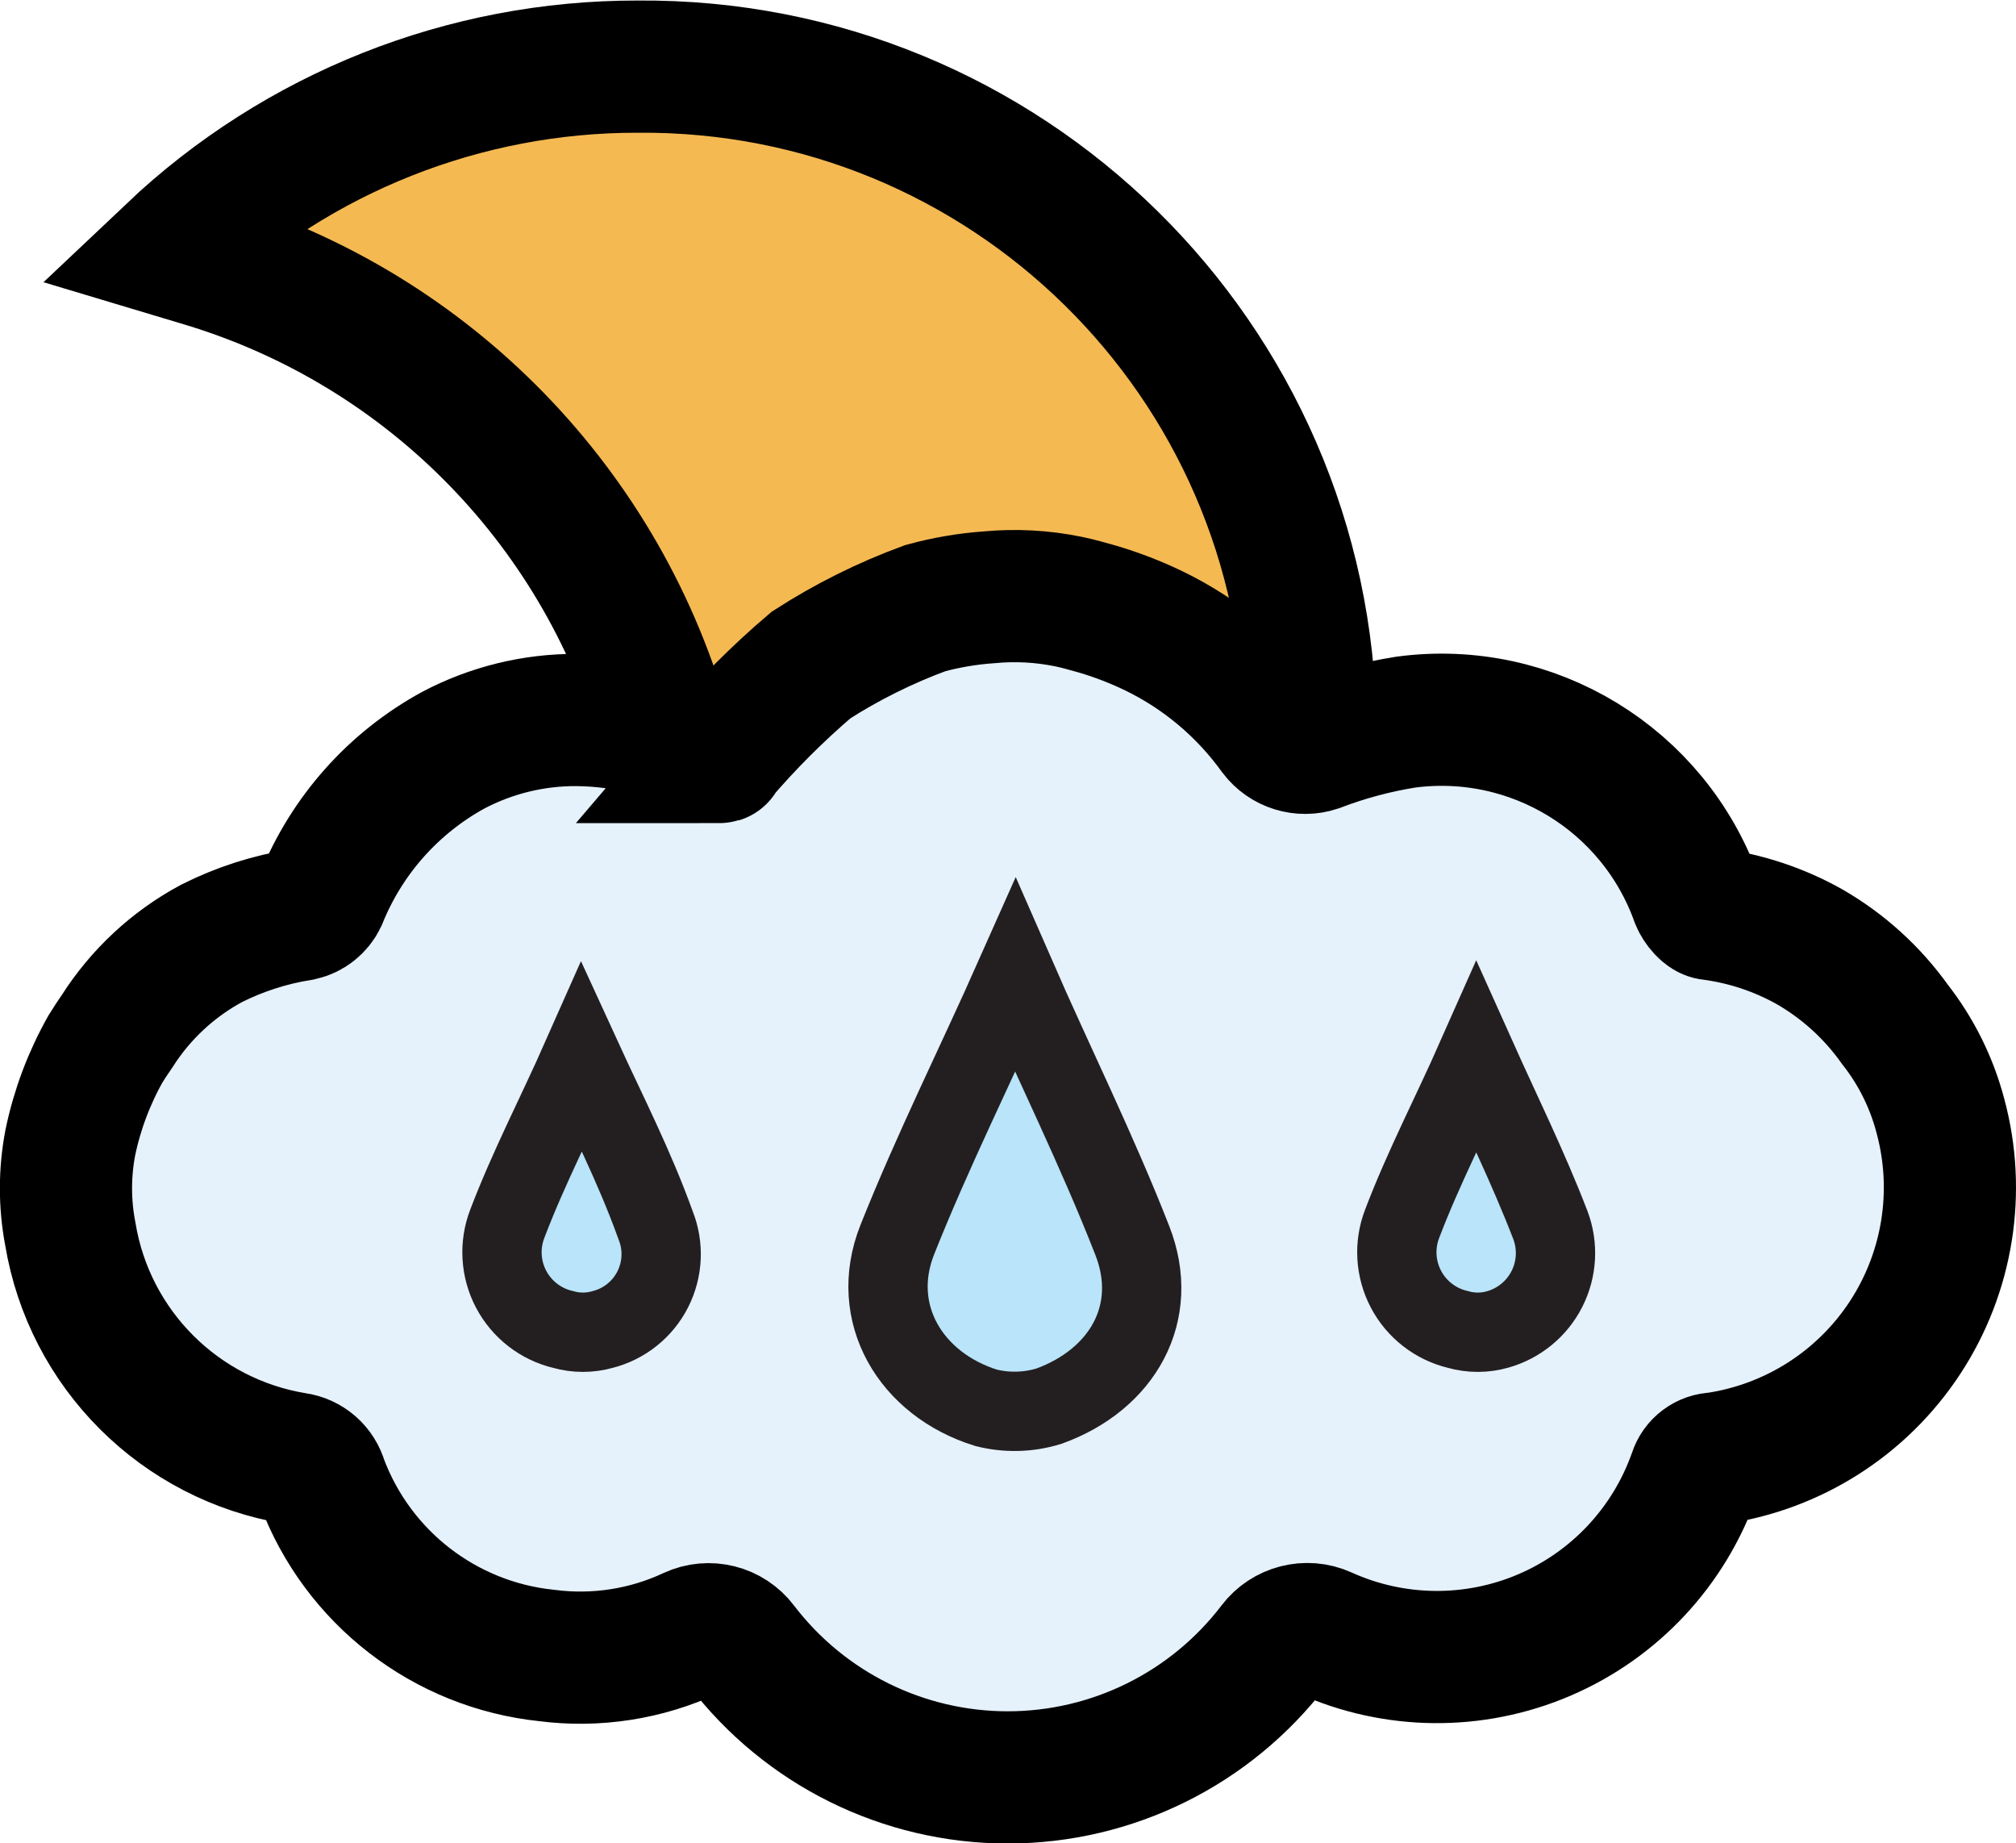
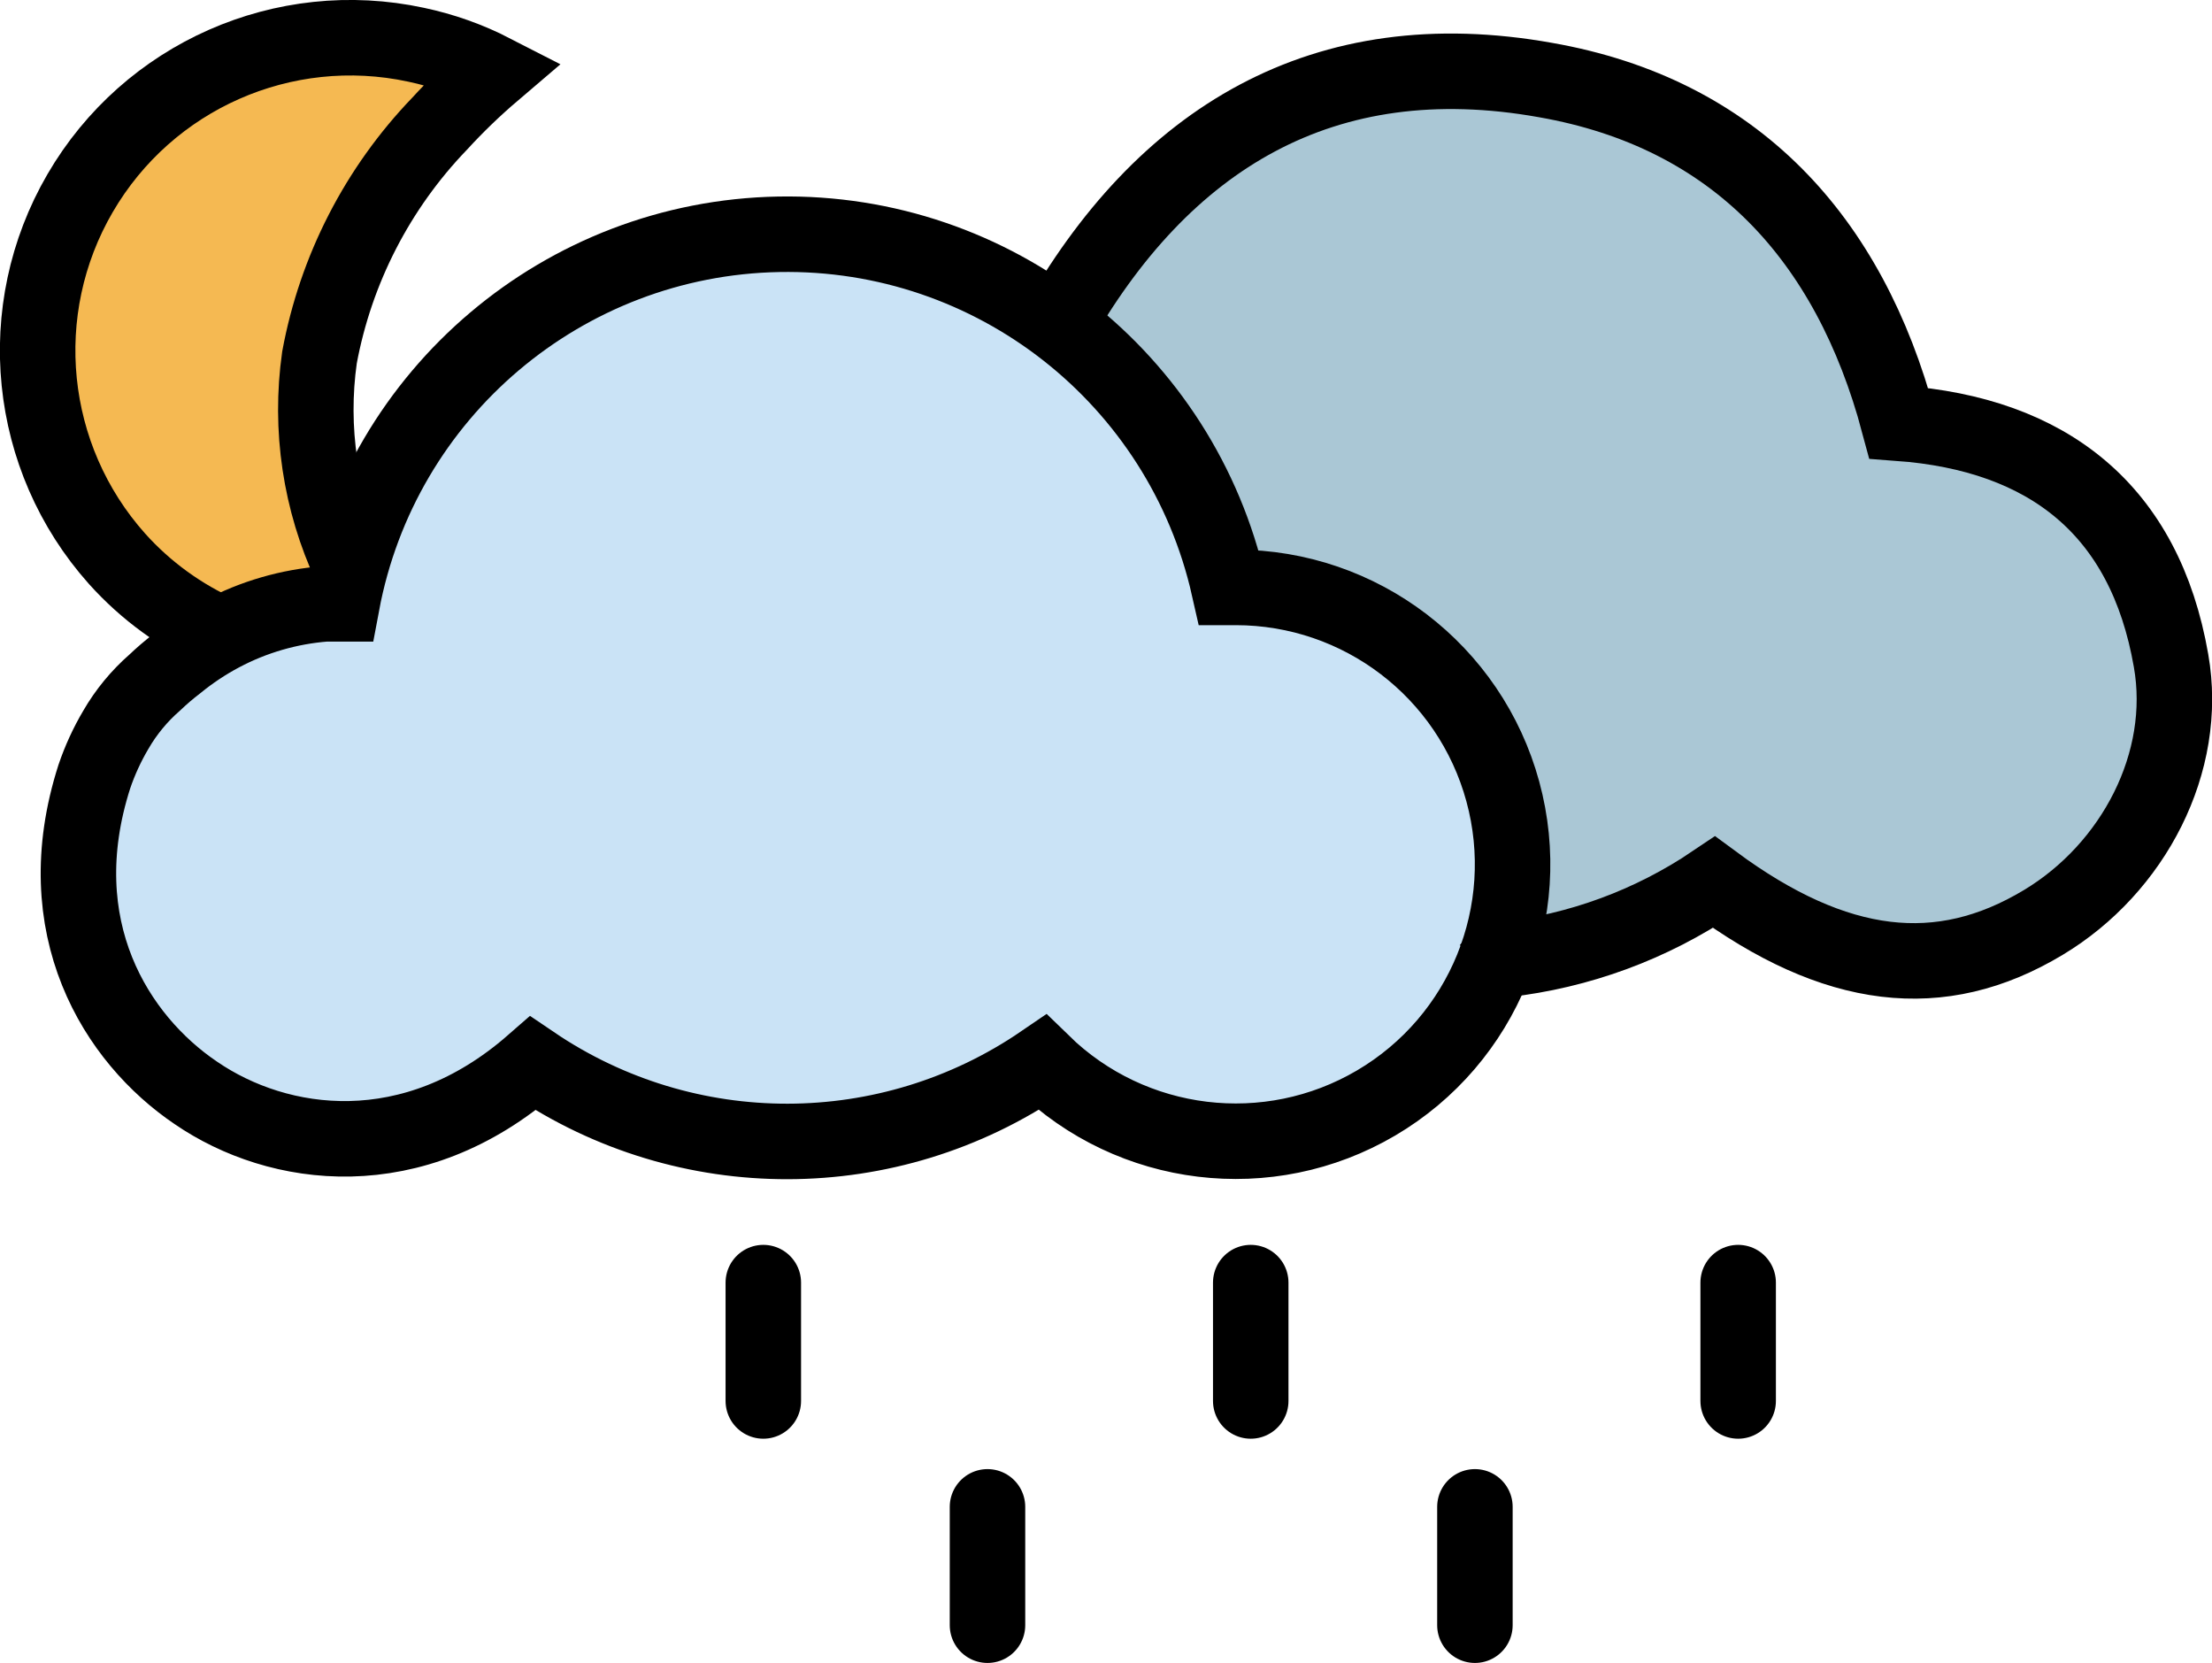
- <svg xmlns="http://www.w3.org/2000/svg" viewBox="0 0 76.26 69.69">
+ <svg xmlns="http://www.w3.org/2000/svg" viewBox="0 0 117.22 88.1">
  <defs>
-     <style>.cls-1{fill:#e5f1fb;}.cls-2{fill:#f5b952;}.cls-3{fill:none;stroke:#000;stroke-width:5px;}.cls-3,.cls-4{stroke-miterlimit:10;}.cls-4{fill:#b9e4fa;stroke:#231f20;stroke-width:3px;}</style>
+     <style>.cls-1{fill:#f5b952;}.cls-2{fill:#aac7d5;}.cls-3{fill:#cae3f6;}.cls-4,.cls-5{fill:none;stroke:#000;stroke-miterlimit:10;stroke-width:4px;}.cls-5{stroke-linecap:round;}</style>
  </defs>
  <g id="Layer_2" data-name="Layer 2">
    <g id="Layer_1-2" data-name="Layer 1">
-       <path class="cls-1" d="M73.41,42.43a10.14,10.14,0,0,0-1.94-3.8A9.7,9.7,0,0,0,69,36.32a10.61,10.61,0,0,0-4.21-1.57c-.21,0-.46-.32-.56-.55a10.27,10.27,0,0,0-10.94-6.76,18.22,18.22,0,0,0-3.62,1A1.09,1.09,0,0,1,48.46,28a12.34,12.34,0,0,0-4.7-4.05,13.12,13.12,0,0,0-2.09-.81c-.37-.11-.74-.22-1.12-.3a10.57,10.57,0,0,0-3-.18,12.17,12.17,0,0,0-1.22.14,11.56,11.56,0,0,0-1.18.24l-.13.05a21.36,21.36,0,0,0-4.26,2.1,30,30,0,0,0-3.5,3.46l-.1-.05a11.56,11.56,0,0,0-5.29-1.38,9.84,9.84,0,0,0-4.66,1.13,11,11,0,0,0-4.83,5.2A2.25,2.25,0,0,1,11,34.6a11.2,11.2,0,0,0-2.89,1,9.67,9.67,0,0,0-3.63,3.26c-.14.22-.29.44-.43.67a12.18,12.18,0,0,0-1.35,3.53,9.31,9.31,0,0,0,0,3.47,10.32,10.32,0,0,0,8.47,8.53,1.16,1.16,0,0,1,1,.87,10.22,10.22,0,0,0,8.48,6.62,10,10,0,0,0,5.85-1,1,1,0,0,1,1.28.33A12.66,12.66,0,0,0,48.38,62a1,1,0,0,1,1.28-.33,10.33,10.33,0,0,0,14.46-5.71.84.84,0,0,1,.79-.59A10.35,10.35,0,0,0,73.41,42.43Z" />
-       <path class="cls-2" d="M25.34,26.66c2.34-.46,4.67-1,7-1.48,4.81-1.07,9.77-1.1,14.56-2.15.3-.06.59-.11.87-.14A25.59,25.59,0,0,0,5.12,9.28l1.19.36C18.25,13.27,25.58,18.7,25.34,26.66Z" />
-       <path class="cls-3" d="M49.57,28.3c0-.26,0-.52,0-.78a25.24,25.24,0,0,0-25.45-25,25.57,25.57,0,0,0-17.62,7l1.2.36a25.89,25.89,0,0,1,17.52,18" />
-       <path class="cls-3" d="M73.4,42.2a9.53,9.53,0,0,0-1.72-3.46,10.24,10.24,0,0,0-3.24-2.94,10.36,10.36,0,0,0-3.7-1.23c-.21,0-.47-.33-.56-.55a10.25,10.25,0,0,0-11-6.71,16.79,16.79,0,0,0-3.36.9,1.42,1.42,0,0,1-1.58-.49,12.25,12.25,0,0,0-4.61-3.87,14.27,14.27,0,0,0-2.1-.81c-.36-.1-.73-.21-1.12-.29a10.17,10.17,0,0,0-3-.16A12.47,12.47,0,0,0,35,23a22,22,0,0,0-4.32,2.15,30.89,30.89,0,0,0-3.48,3.48c.09,0,0,0-.1-.05a11.43,11.43,0,0,0-5.3-1.35,9.9,9.9,0,0,0-4.65,1.14,11.16,11.16,0,0,0-5,5.62,1.12,1.12,0,0,1-.76.6A11.53,11.53,0,0,0,8,35.68,9.65,9.65,0,0,0,4.43,39c-.15.22-.3.44-.44.67a12.3,12.3,0,0,0-1.33,3.54,9.18,9.18,0,0,0,0,3.46,10.31,10.31,0,0,0,8.51,8.49,1.2,1.2,0,0,1,1,.87,10.21,10.21,0,0,0,8.51,6.58,9.91,9.91,0,0,0,5.47-.85,1.56,1.56,0,0,1,1.9.48,12.67,12.67,0,0,0,20.14,0,1.58,1.58,0,0,1,1.91-.49,10.32,10.32,0,0,0,14-6,.84.84,0,0,1,.79-.59A10.36,10.36,0,0,0,73.4,42.2Z" />
-       <path class="cls-4" d="M22,40c-.93,2.1-2,4.15-2.81,6.28a3,3,0,0,0,2.11,4,2.73,2.73,0,0,0,1.5,0,2.94,2.94,0,0,0,2-3.94C24,44.11,22.94,42.05,22,40Z" />
-       <path class="cls-4" d="M55.85,40c-.93,2.1-2,4.15-2.81,6.28a3,3,0,0,0,2.11,4,2.73,2.73,0,0,0,1.5,0,3,3,0,0,0,2-3.94C57.79,44.11,56.77,42.05,55.85,40Z" />
-       <path class="cls-4" d="M38.41,36.89c-1.48,3.33-3.12,6.61-4.47,10-1.1,2.78.51,5.46,3.35,6.35a4.41,4.41,0,0,0,2.39-.06c2.77-1,4.23-3.52,3.15-6.27C41.5,43.51,39.87,40.23,38.41,36.89Z" />
+       <path class="cls-1" d="M18.58,30.38a19.63,19.63,0,0,1-1.65-11.06A24.25,24.25,0,0,1,23.29,7a33.66,33.66,0,0,1,2.84-2.74,16.28,16.28,0,0,0-4.08-1.45A16.57,16.57,0,0,0,6.2,30a16.23,16.23,0,0,0,5.51,4.05" />
+       <path class="cls-2" d="M78.84,51.19a1.25,1.25,0,0,1,.77-.46,25.05,25.05,0,0,0,11.14-4.11c6.44,4.75,12,5.41,17.45,2.13,4.78-2.85,7.7-8.49,6.76-13.84-1.38-8-6.52-12-14.43-12.58C97.89,12.49,91.86,5.91,81.82,4.12,70.07,2,61.52,7.17,55.8,17.35" />
+       <path class="cls-3" d="M65.39,31,65,31a24,24,0,0,0-47,.87c-.29,0-.58,0-.87,0a14.22,14.22,0,0,0-5.53,1.6,14.44,14.44,0,0,0-2.36,1.57,14,14,0,0,0-1.16,1A10.12,10.12,0,0,0,6,38.63,13.13,13.13,0,0,0,4.91,41C2.35,49,6.07,54.93,10.3,57.78s11.5,4,17.85-1.56a24,24,0,0,0,27,0A14.67,14.67,0,1,0,65.39,31Z" />
+       <path class="cls-4" d="M18.58,30a19.63,19.63,0,0,1-1.65-11.06A24.21,24.21,0,0,1,23.29,6.56a32.14,32.14,0,0,1,2.84-2.74,16.28,16.28,0,0,0-4.08-1.45A16.57,16.57,0,0,0,6.2,29.6a16.23,16.23,0,0,0,5.51,4" />
+       <path class="cls-4" d="M78.93,51.31a1.29,1.29,0,0,1,.77-.47,24.84,24.84,0,0,0,11.13-4.1c6.44,4.75,12,5.41,17.45,2.13C113.06,46,116,40.38,115.05,35c-1.39-8-6.53-12-14.43-12.58C98,12.61,91.94,6,81.9,4.24c-11.74-2.1-20.29,3.05-26,13.23" />
+       <path class="cls-4" d="M65.48,31.12l-.36,0a24,24,0,0,0-47,.87l-.87,0a14.06,14.06,0,0,0-5.52,1.6,14.44,14.44,0,0,0-2.36,1.57,14.06,14.06,0,0,0-1.17,1,9.89,9.89,0,0,0-2.06,2.5A13.24,13.24,0,0,0,5,41.14c-2.57,8,1.16,13.91,5.38,16.76,4.38,3,11.5,4,17.86-1.56a24,24,0,0,0,27-.05A14.67,14.67,0,1,0,65.48,31.12Z" />
+       <line class="cls-5" x1="92.11" y1="67.95" x2="92.11" y2="74.22" />
+       <line class="cls-5" x1="66.28" y1="67.95" x2="66.28" y2="74.22" />
+       <line class="cls-5" x1="40.45" y1="67.95" x2="40.45" y2="74.22" />
+       <line class="cls-5" x1="78.16" y1="79.83" x2="78.16" y2="86.1" />
+       <line class="cls-5" x1="52.33" y1="79.83" x2="52.33" y2="86.1" />
    </g>
  </g>
</svg>
